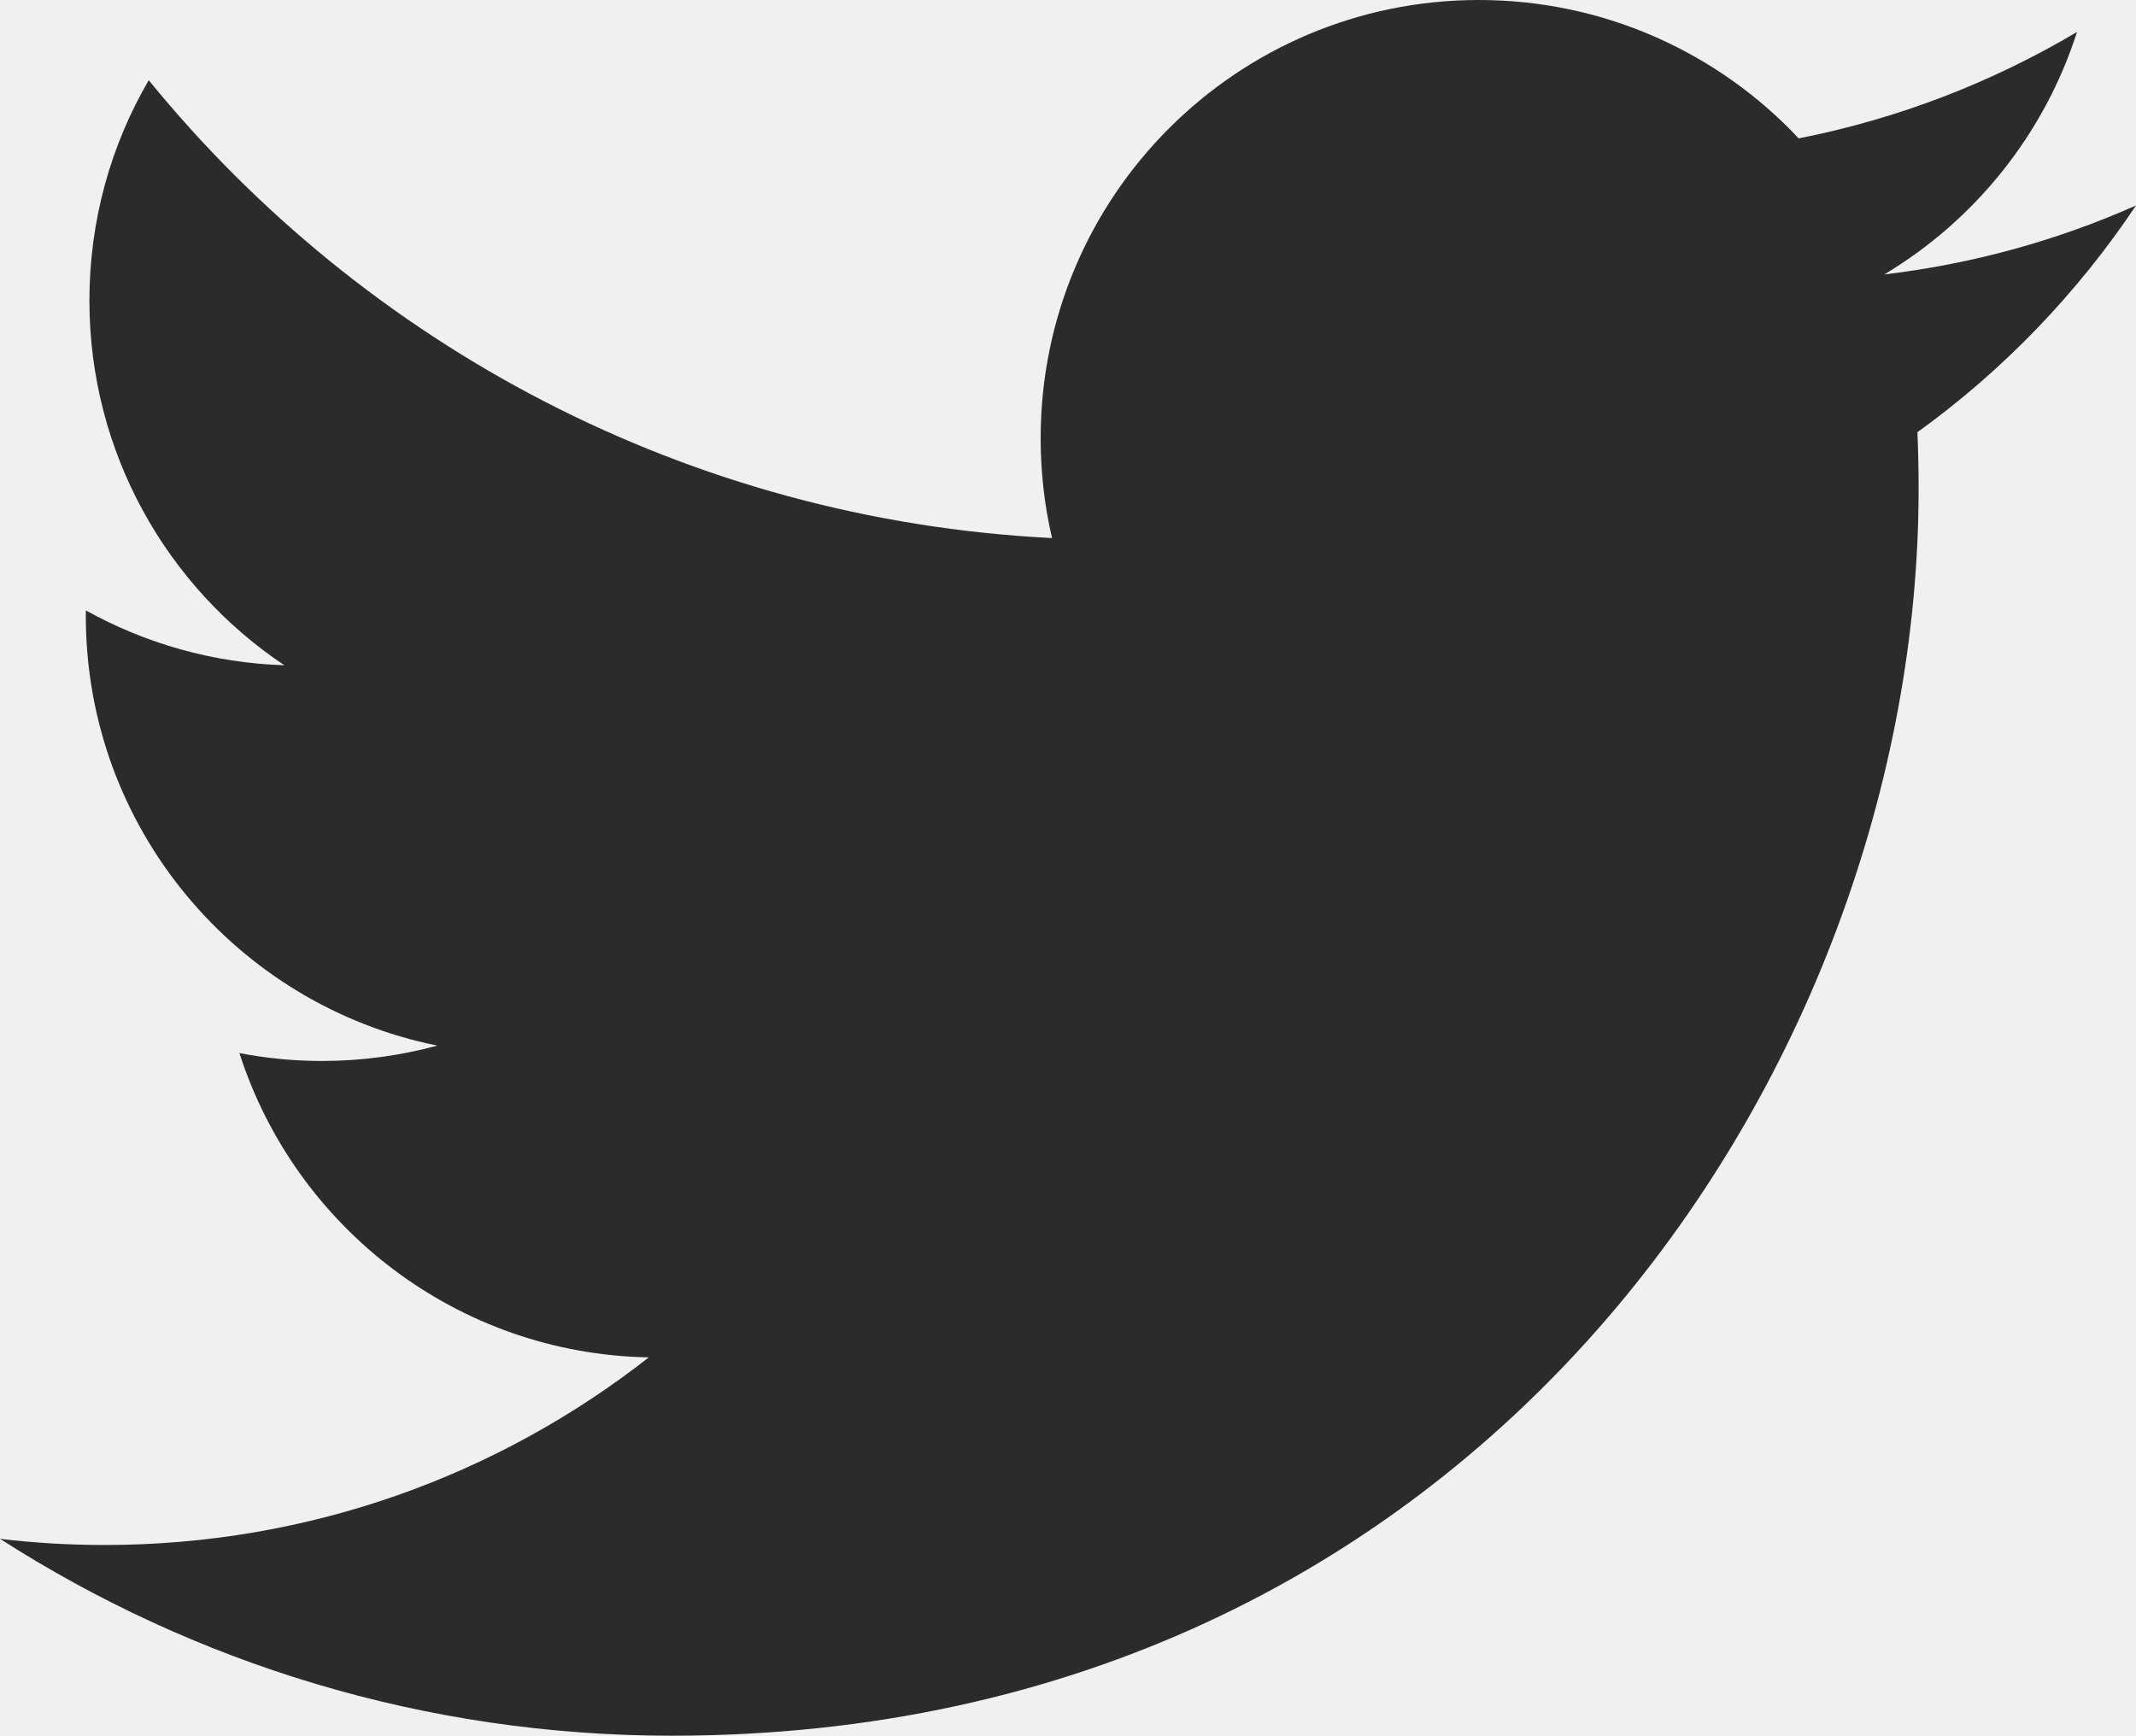
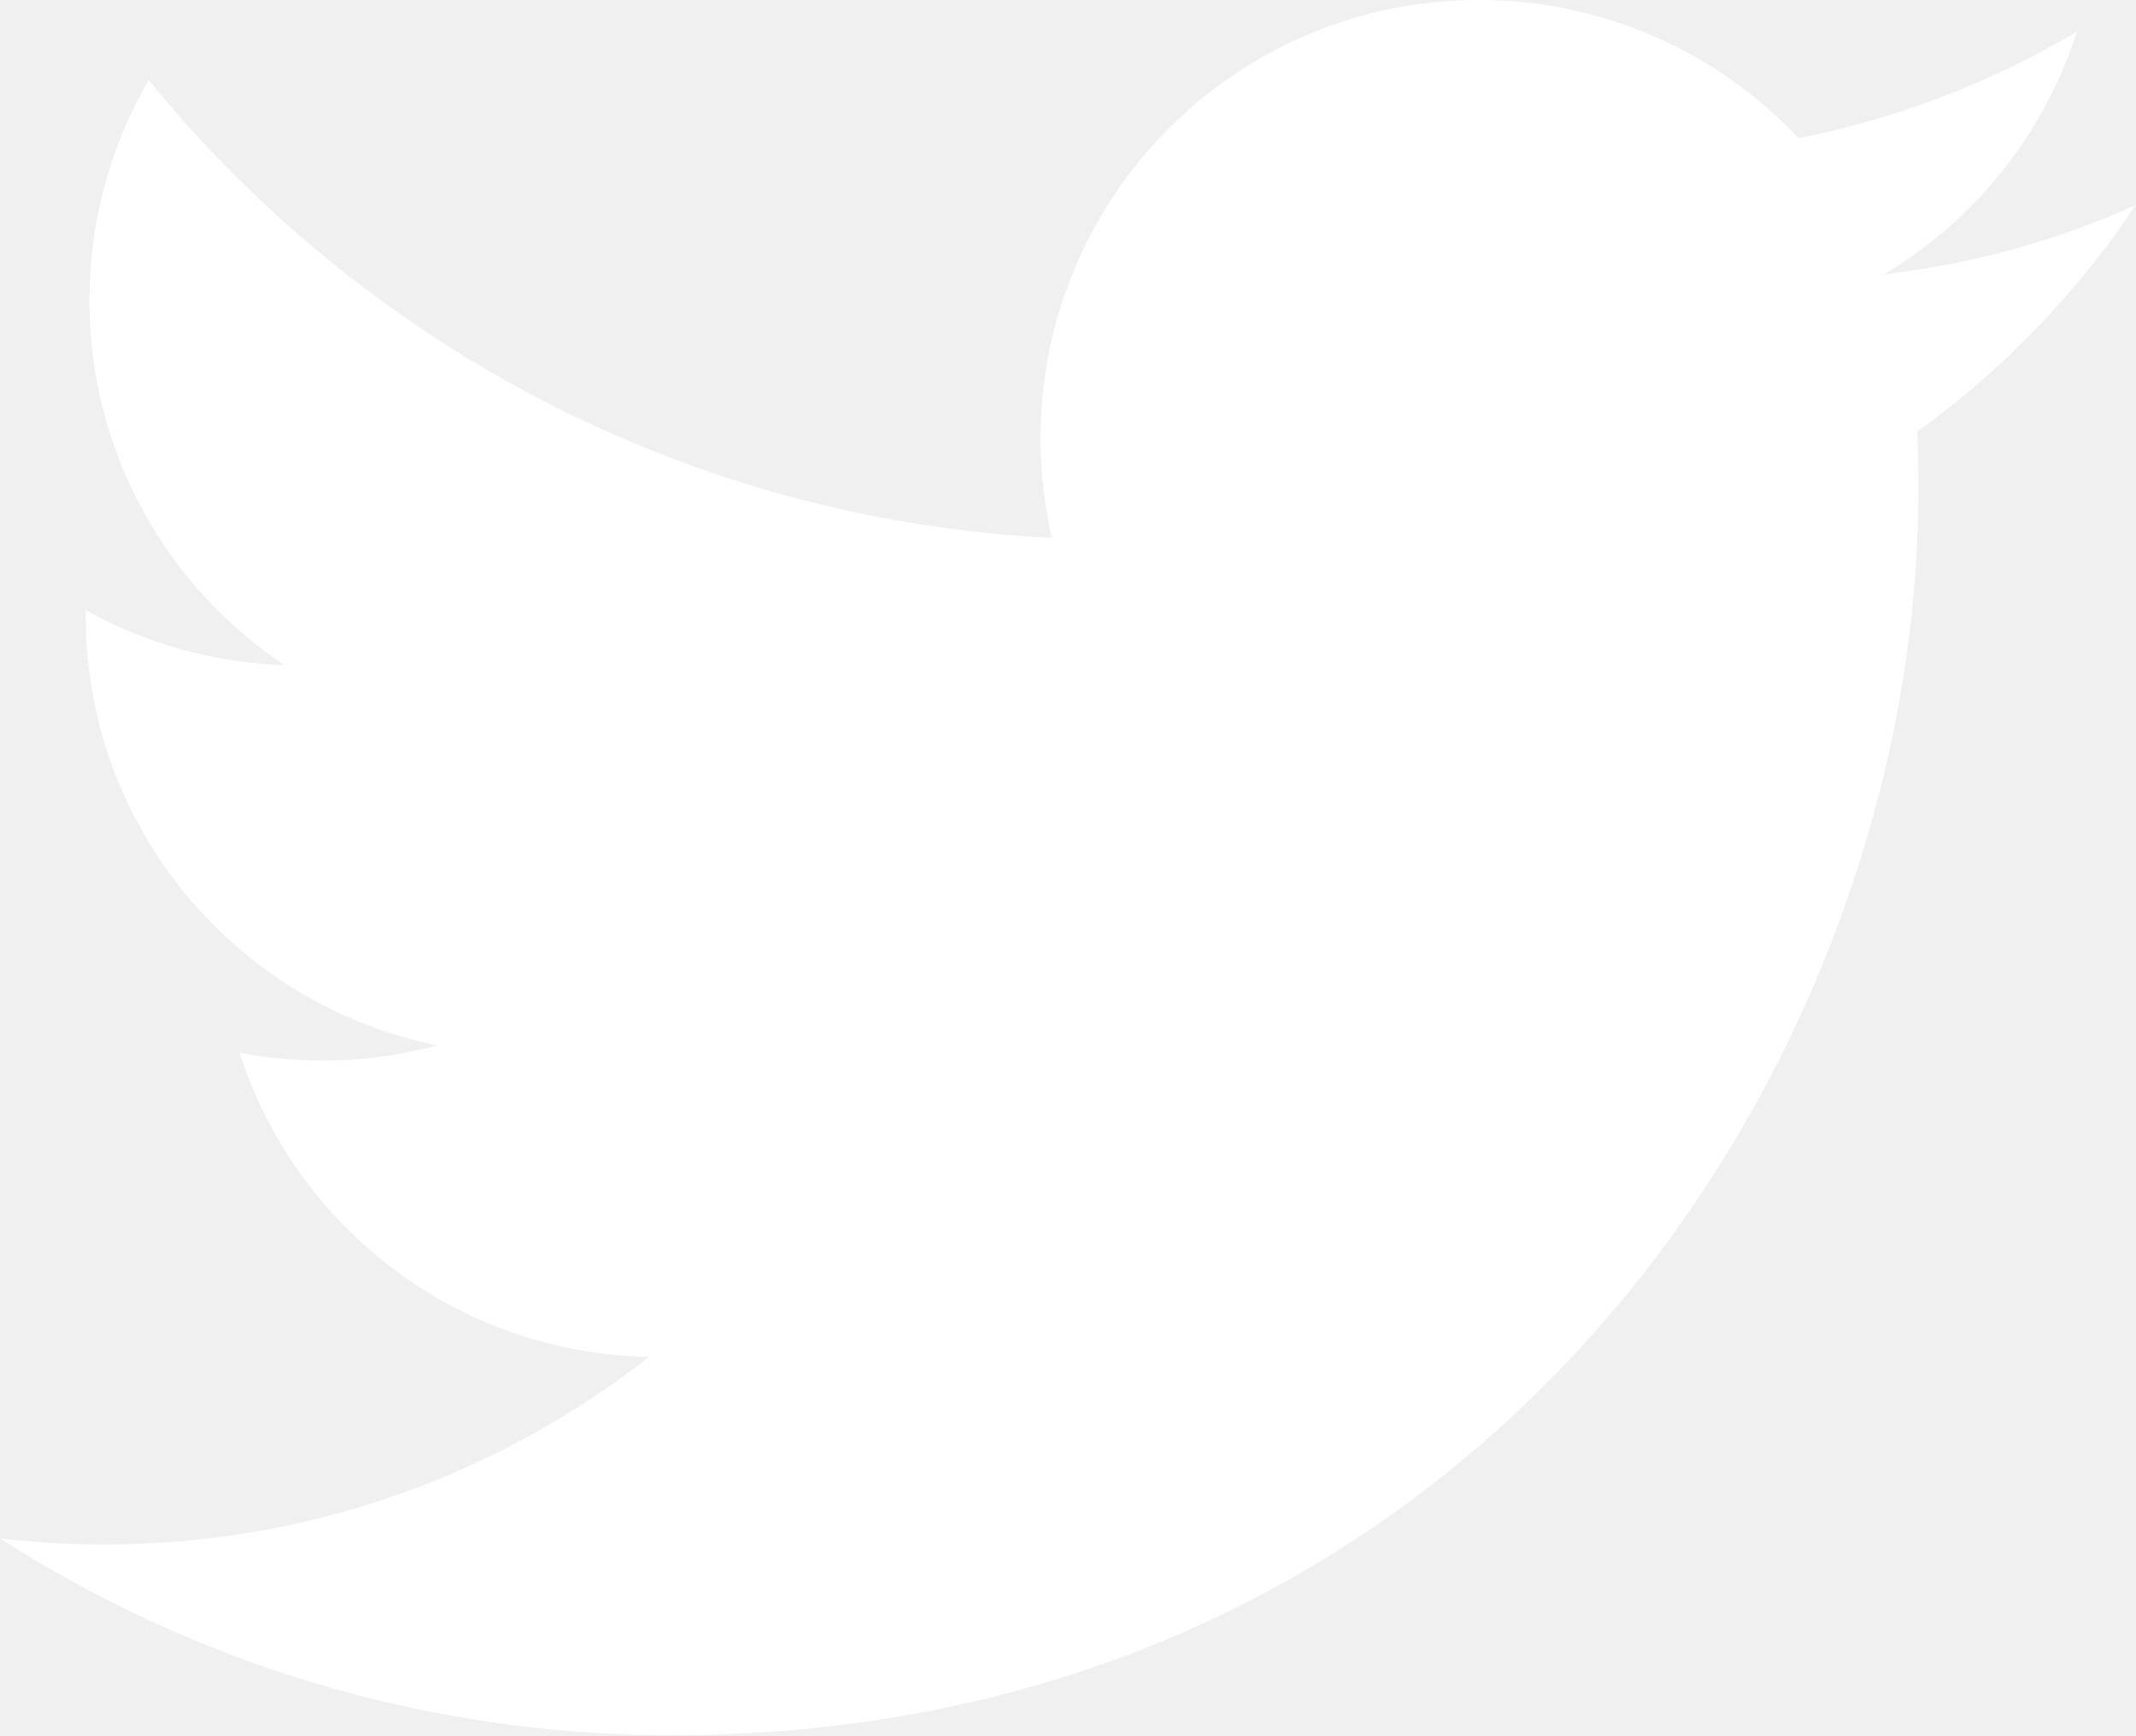
- <svg xmlns="http://www.w3.org/2000/svg" version="1.1" id="Layer_1" x="0px" y="0px" width="700px" height="568.866px" viewBox="37.002 104.001 700 568.866" enable-background="new 37.002 104.001 700 568.866" xml:space="preserve">
+ <svg xmlns="http://www.w3.org/2000/svg" version="1.1" id="Layer_1" x="0px" y="0px" viewBox="0 0 700 568.9" style="enable-background:new 0 0 700 568.9;" xml:space="preserve">
+   <style type="text/css">
+ 	.st0{fill:#FFFFFF;}
+ </style>
  <g id="Page-1">
    <g id="Artboard-1">
      <g id="twitter-2">
        <g id="Group">
          <g id="icomoon-ignore">
				</g>
-           <path id="Shape" fill="#2B2B2B" d="M654.513,193.945c29.67-17.761,52.42-45.899,63.149-79.459      c-27.751,16.466-58.472,28.421-91.195,34.871c-26.188-27.906-63.518-45.356-104.823-45.356      c-79.301,0-143.601,64.295-143.601,143.617c0,11.239,1.265,22.195,3.724,32.725c-119.359-5.999-225.19-63.162-296.023-150.051      c-12.364,21.199-19.439,45.866-19.439,72.212c0,49.818,25.351,93.782,63.885,119.53c-23.531-0.752-45.684-7.217-65.051-17.975      c-0.014,0.596-0.014,1.208-0.014,1.816c0,69.57,49.505,127.598,115.209,140.817c-12.051,3.268-24.737,5.032-37.838,5.032      c-9.263,0-18.263-0.896-27.028-2.585c18.288,57.051,71.318,98.586,134.151,99.734c-49.151,38.521-111.06,61.487-178.356,61.487      c-11.581,0-23.019-0.684-34.26-2.02c63.572,40.767,139.052,64.525,220.147,64.525c264.168,0,408.608-218.827,408.608-408.607      c0-6.226-0.127-12.433-0.396-18.598c28.047-20.207,52.399-45.512,71.641-74.316c-25.734,11.433-53.428,19.149-82.487,22.602      L654.513,193.945z" />
+           <path id="Shape" class="st0" d="M617.5,89.9c29.7-17.8,52.4-45.9,63.1-79.5      c-27.8,16.5-58.5,28.4-91.2,34.9C563.3,17.4,525.9,0,484.6,0C405.3,0,341,64.3,341,143.6c0,11.2,1.3,22.2,3.7,32.7      c-119.4-6-225.2-63.2-296-150.1C36.4,47.5,29.3,72.2,29.3,98.5c0,49.8,25.4,93.8,63.9,119.5c-23.5-0.8-45.7-7.2-65.1-18      c0,0.6,0,1.2,0,1.8c0,69.6,49.5,127.6,115.2,140.8c-12.1,3.3-24.7,5-37.8,5c-9.3,0-18.3-0.9-27-2.6      c18.3,57.1,71.3,98.6,134.2,99.7c-49.2,38.5-111.1,61.5-178.4,61.5c-11.6,0-23-0.7-34.3-2c63.6,40.8,139.1,64.5,220.1,64.5      c264.2,0,408.6-218.8,408.6-408.6c0-6.2-0.1-12.4-0.4-18.6c28-20.2,52.4-45.5,71.6-74.3C674.3,78.8,646.6,86.5,617.5,89.9      L617.5,89.9z" />
        </g>
      </g>
    </g>
  </g>
</svg>
